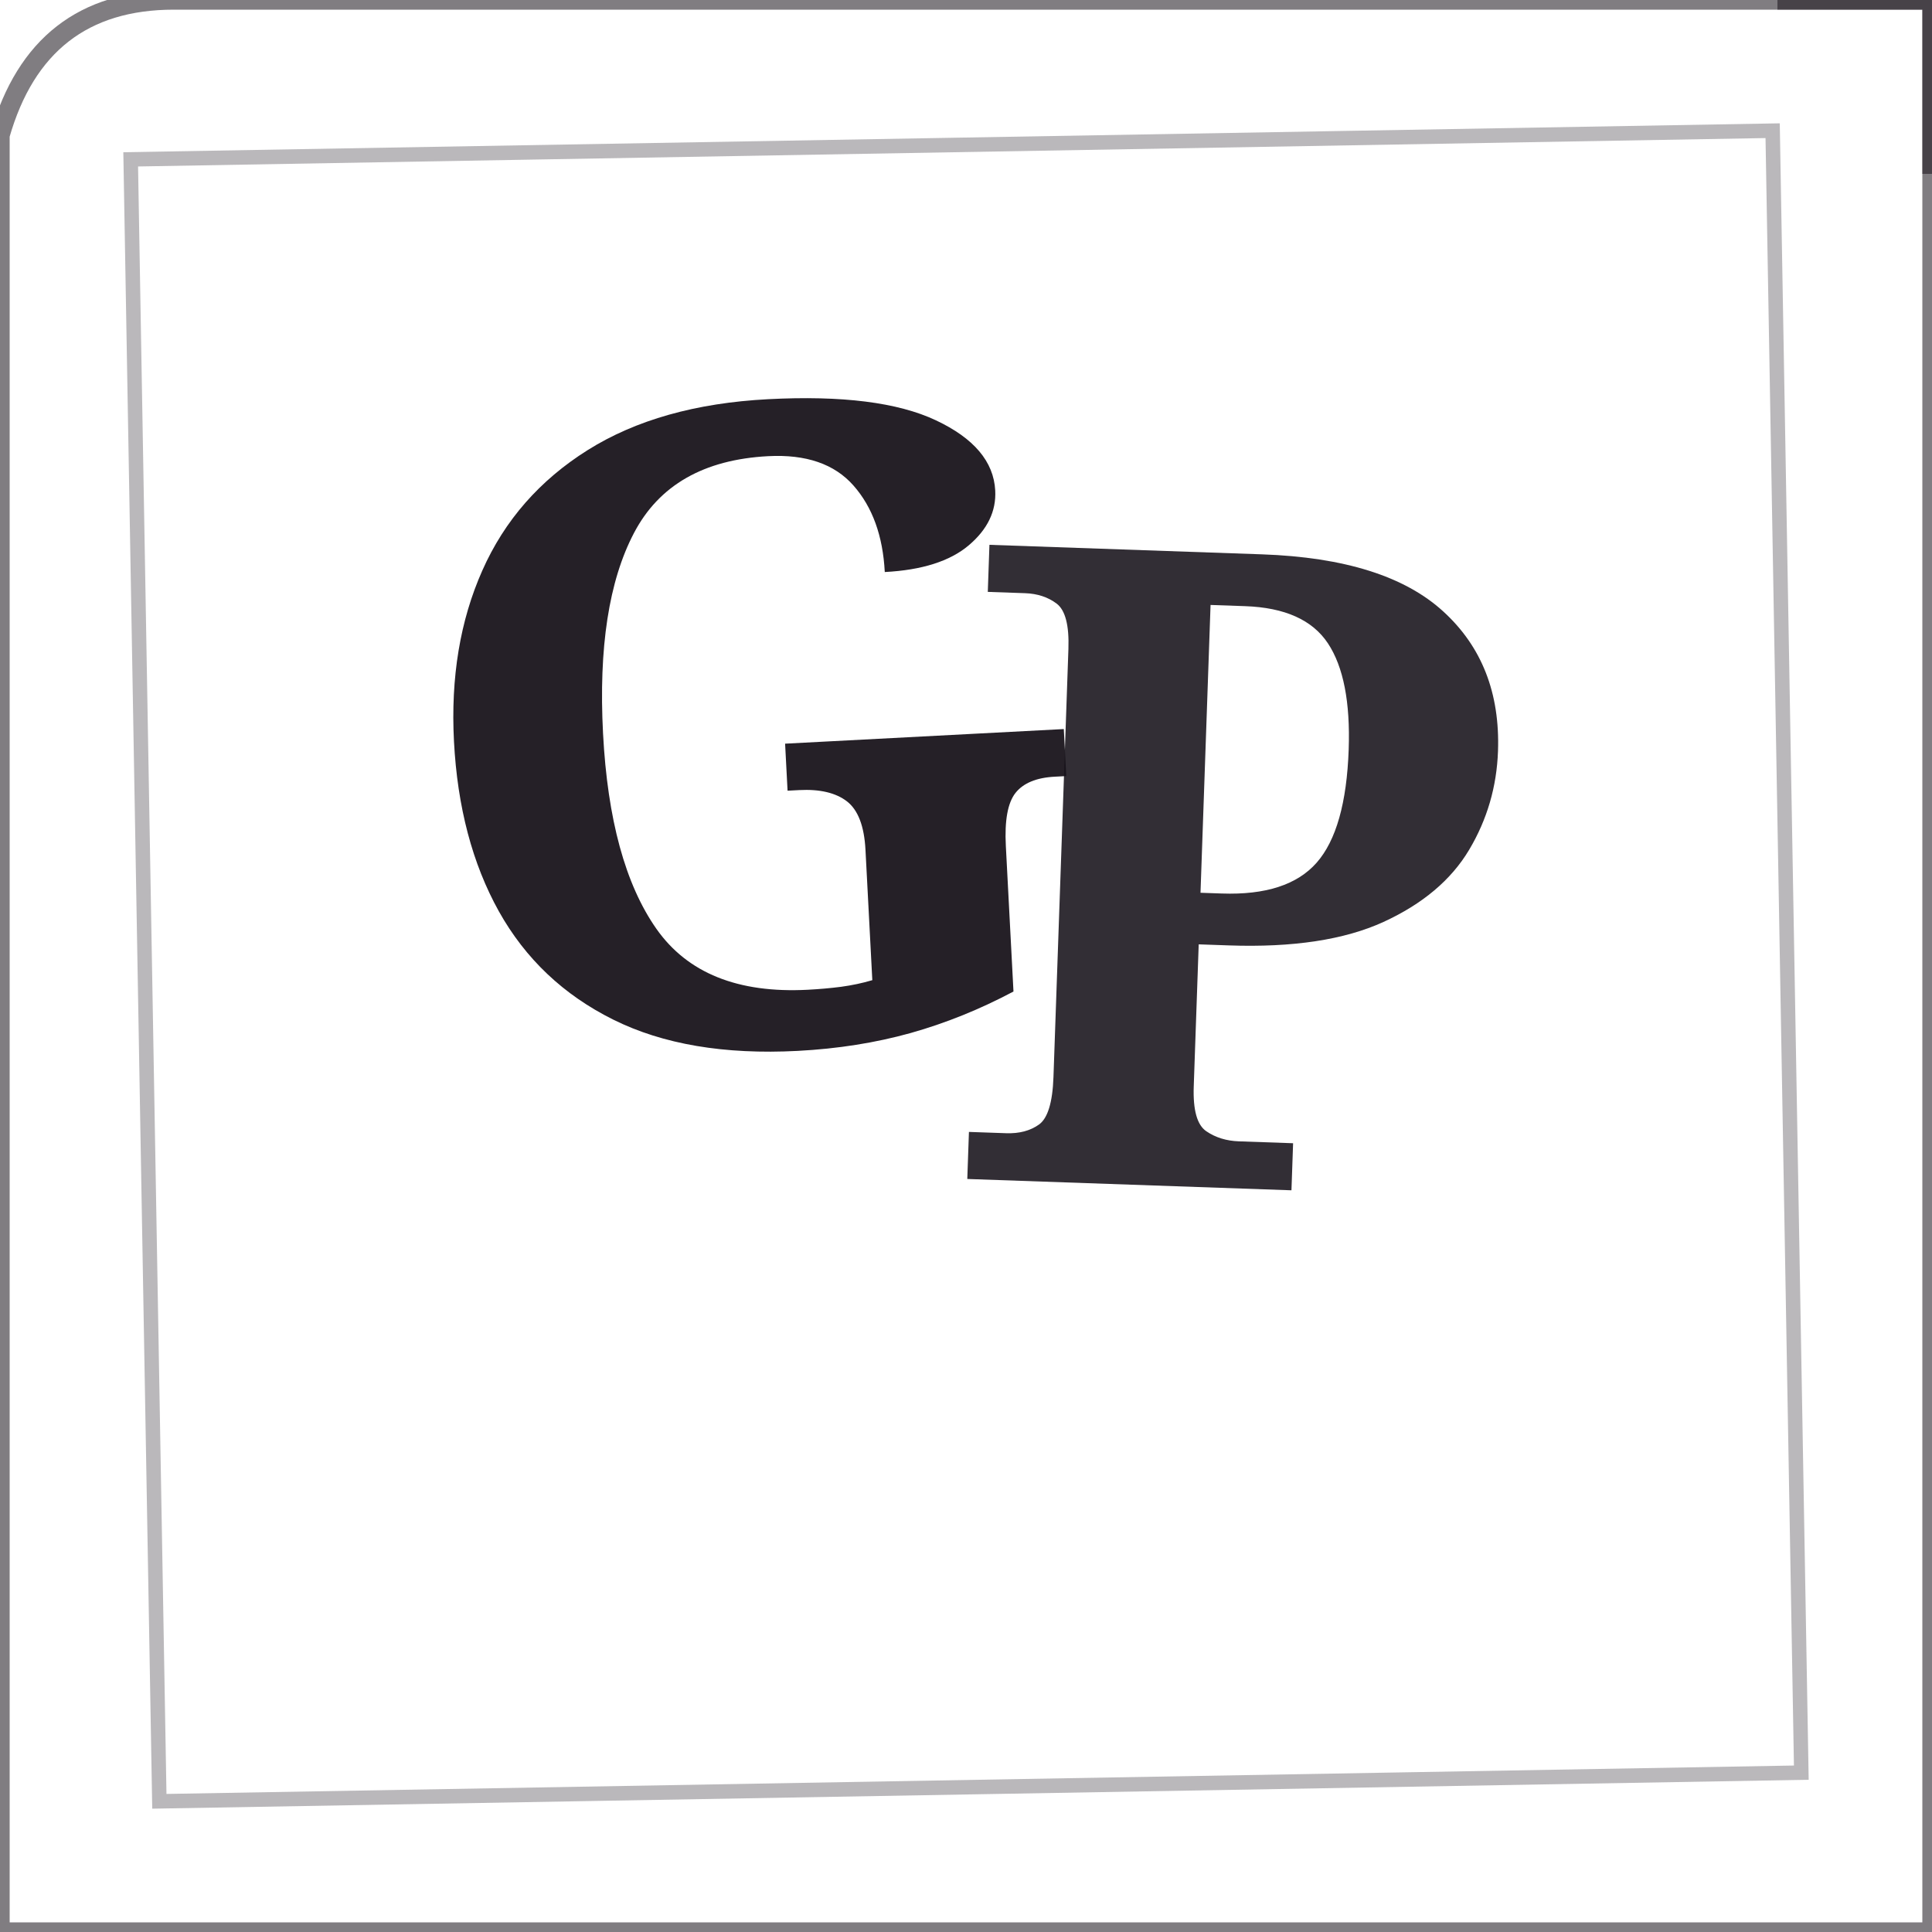
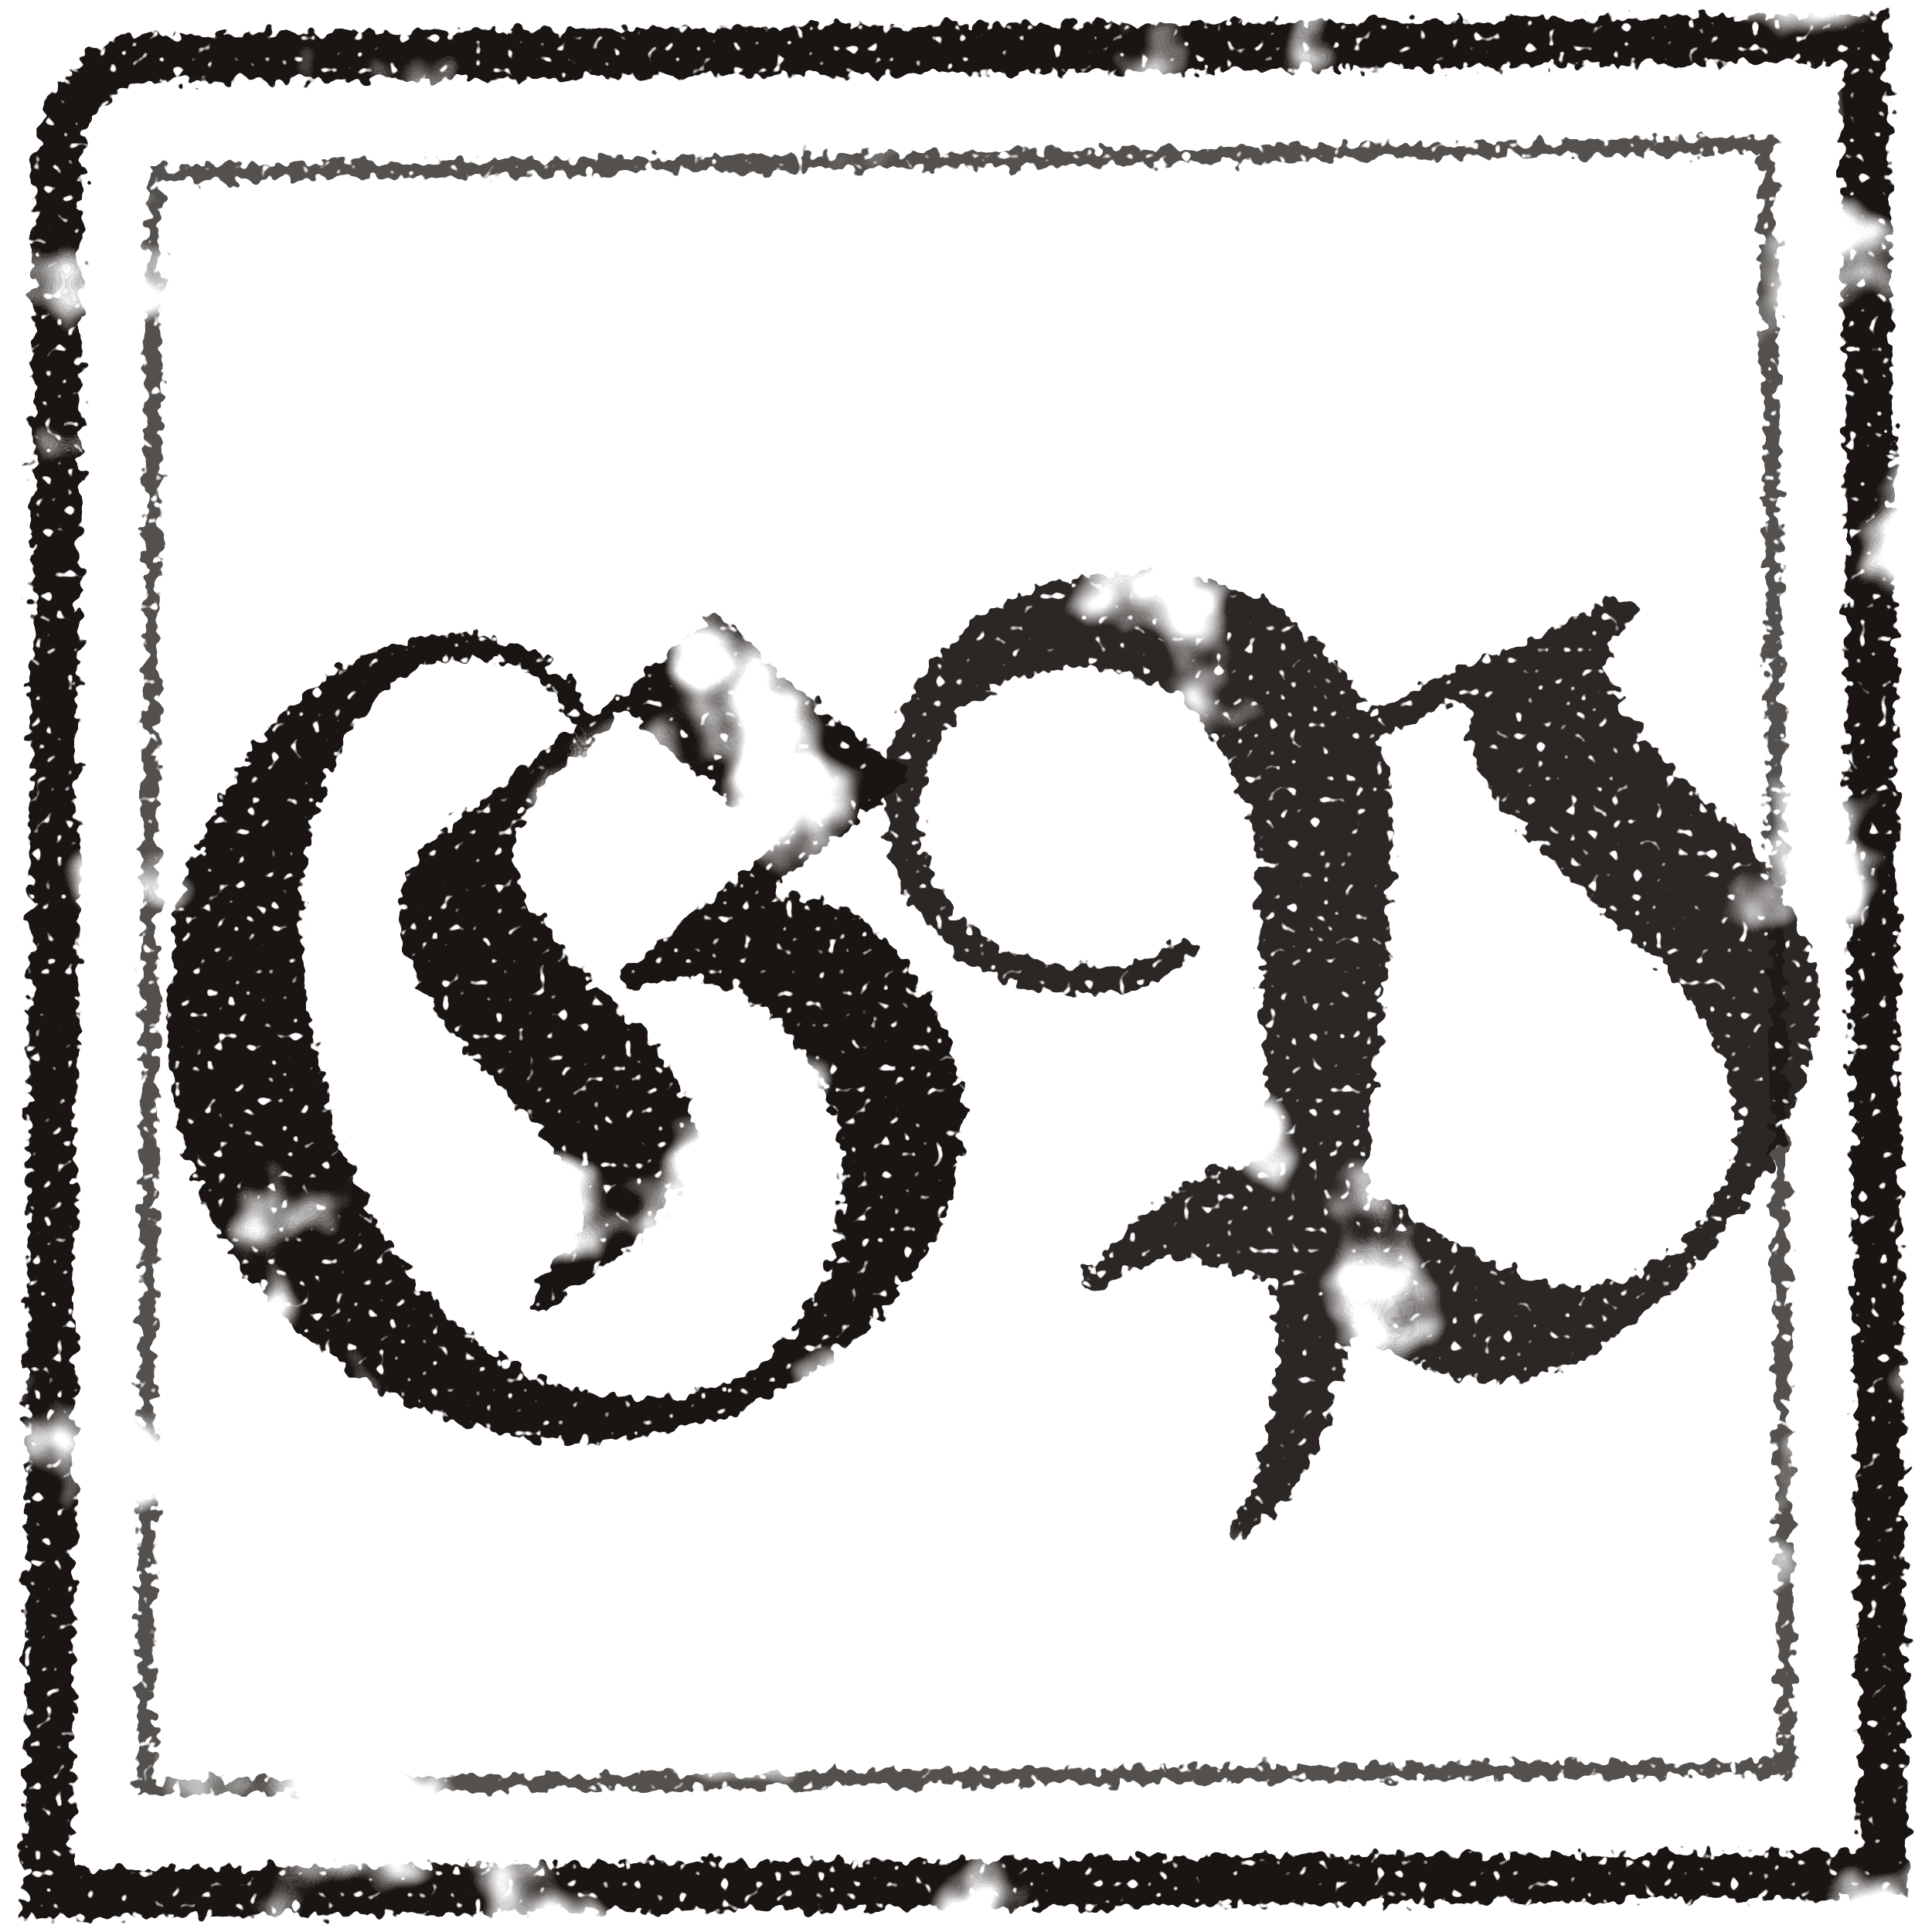
<svg xmlns="http://www.w3.org/2000/svg" width="200" height="200" viewBox="0 0 200 200" role="img">
-   <path d="M0 14 Q4 0 18 0 L200 0 L200 200 L0 200 Z" fill="none" stroke="#17121a" stroke-width="2" opacity="0.55" />
-   <path d="M184 0 L200 0 L200 18" fill="none" stroke="#17121a" stroke-width="2" opacity="0.55" />
-   <g transform="translate(40,40) rotate(-3)">
-     <text x="0" y="70" font-family="Georgia, serif" font-size="92" font-weight="700" fill="#17121a" opacity="0.94">G</text>
+   <defs>
+     <filter id="worn" x="-10%" y="-10%" width="120%" height="120%" color-interpolation-filters="sRGB">
+       <feTurbulence type="fractalNoise" baseFrequency="0.7" numOctaves="2" seed="11" result="edge" />
+       <feDisplacementMap in="SourceGraphic" in2="edge" scale="2.6" xChannelSelector="R" yChannelSelector="G" result="rough" />
+       <feTurbulence type="fractalNoise" baseFrequency="0.045" numOctaves="4" seed="9" result="wear" />
+       <feColorMatrix in="wear" type="matrix" values="0 0 0 0 0  0 0 0 0 0  0 0 0 0 0  -10 0 0 0 7.3" result="wearMask" />
+       <feTurbulence type="fractalNoise" baseFrequency="0.9" numOctaves="1" seed="2" result="specks" />
+       <feColorMatrix in="specks" type="matrix" values="0 0 0 0 0  0 0 0 0 0  0 0 0 0 0  -16 0 0 0 11.6" result="speckMask" />
+       <feComposite in="wearMask" in2="speckMask" operator="in" result="mask" />
+       <feComposite in="rough" in2="mask" operator="in" />
+     </filter>
+   </defs>
+   <g filter="url(#worn)" fill="#1a1512">
+     <path d="M6 16 Q8 5 18 6 L193 4 L195 194 L5 196 Z" fill="none" stroke="#1a1512" stroke-width="5" />
+     <path d="M16 18 L183 15 L185 183 L15 185 Z" fill="none" stroke="#1a1512" stroke-width="1.6" opacity="0.75" />
+     <g transform="translate(17,150) rotate(-4) scale(0.056,-0.056)">
+       <path d="M1145 1457Q1205 1373 1281.0 1303.5Q1357 1234 1441 1171Q1449 1167 1453 1163Q1463 1144 1447 1133L1207 966Q1176 941 1216 937Q1357 932 1441.0 779.0Q1525 626 1517 505Q1501 289 1311.5 132.0Q1122 -25 870 -38Q546 -56 308.0 160.5Q70 377 61 689Q53 1023 225.5 1244.0Q398 1465 624 1465Q803 1465 875 1311Q883 1294 900 1305L1115 1463Q1132 1474 1145 1457ZM992 800Q965 799 933 792Q910 788 904.0 803.5Q898 819 918 831L1206 1031Q1223 1043 1207 1057Q1055 1174 962 1290Q953 1302 940 1293L826 1210Q718 1130 725.5 1032.0Q733 934 862 794Q1078 556 995.5 433.0Q913 310 727 211Q704 200 693.5 214.5Q683 229 702 246Q746 288 796.0 346.0Q846 404 667 623Q540 778 514.0 871.5Q488 965 523.5 1027.5Q559 1090 637.0 1136.0Q715 1182 797 1242L836 1271Q846 1278 842 1290Q798 1420 638 1417Q495 1413 404.5 1248.5Q314 1084 320 874Q332 480 502.0 255.5Q672 31 928 31Q1102 31 1195.5 161.5Q1289 292 1287 443Q1285 568 1207.5 684.0Q1130 800 992 800Z" />
+     </g>
+     <g transform="translate(87,138) rotate(3) scale(0.056,-0.056)" opacity="0.92">
+       <path d="M575 751Q596 768 611.0 753.0Q626 738 600 711Q560 675 508.0 663.5Q456 652 403 651Q243 647 137.0 746.5Q31 846 31.0 1017.5Q31 1189 164.0 1312.0Q297 1435 525 1435Q663 1432 757.0 1366.0Q851 1300 904 1210Q911 1196 925 1204L1358 1429Q1387 1442 1400.0 1425.5Q1413 1409 1393 1393Q1322 1342 1374.5 1251.5Q1427 1161 1546 1065Q1783 869 1770.5 666.0Q1758 463 1623 277Q1469 68 1319.0 -0.5Q1169 -69 962 46Q954 51 946.5 47.0Q939 43 938 35Q923 -91 886.5 -176.0Q850 -261 775 -332Q761 -345 749.0 -336.0Q737 -327 747 -310Q824 -149 798 121Q798 130 788 134Q588 212 489 116Q472 99 456.5 110.5Q441 122 455 141Q611 344 759 356Q767 357 770.5 361.0Q774 365 774 374Q762 503 749.5 631.5Q737 760 725 889Q710 1035 626.0 1141.5Q542 1248 417 1250Q283 1257 191.0 1184.5Q99 1112 99.0 981.0Q99 850 183.5 774.0Q268 698 409 698Q510 696 575 751ZM938 1137Q955 1091 961.5 1045.0Q968 999 970 958Q976 745 967.5 597.0Q959 449 956 326Q956 314 965 311Q1014 289 1072 255Q1275 138 1394.5 162.0Q1514 186 1586 300Q1744 550 1389 837Q1268 933 1185.5 1022.0Q1103 1111 1097 1209Q1097 1221 1089.0 1224.0Q1081 1227 1073 1223L946 1157Q932 1150 938 1137Z" />
+     </g>
  </g>
-   <g transform="translate(100,52) rotate(2)">
-     <text x="0" y="70" font-family="Georgia, serif" font-size="92" font-weight="700" fill="#17121a" opacity="0.88">P</text>
-   </g>
-   <rect x="15" y="15" width="170" height="170" fill="none" stroke="#17121a" stroke-width="1.5" opacity="0.3" transform="rotate(-1 100 100)" />
</svg>
